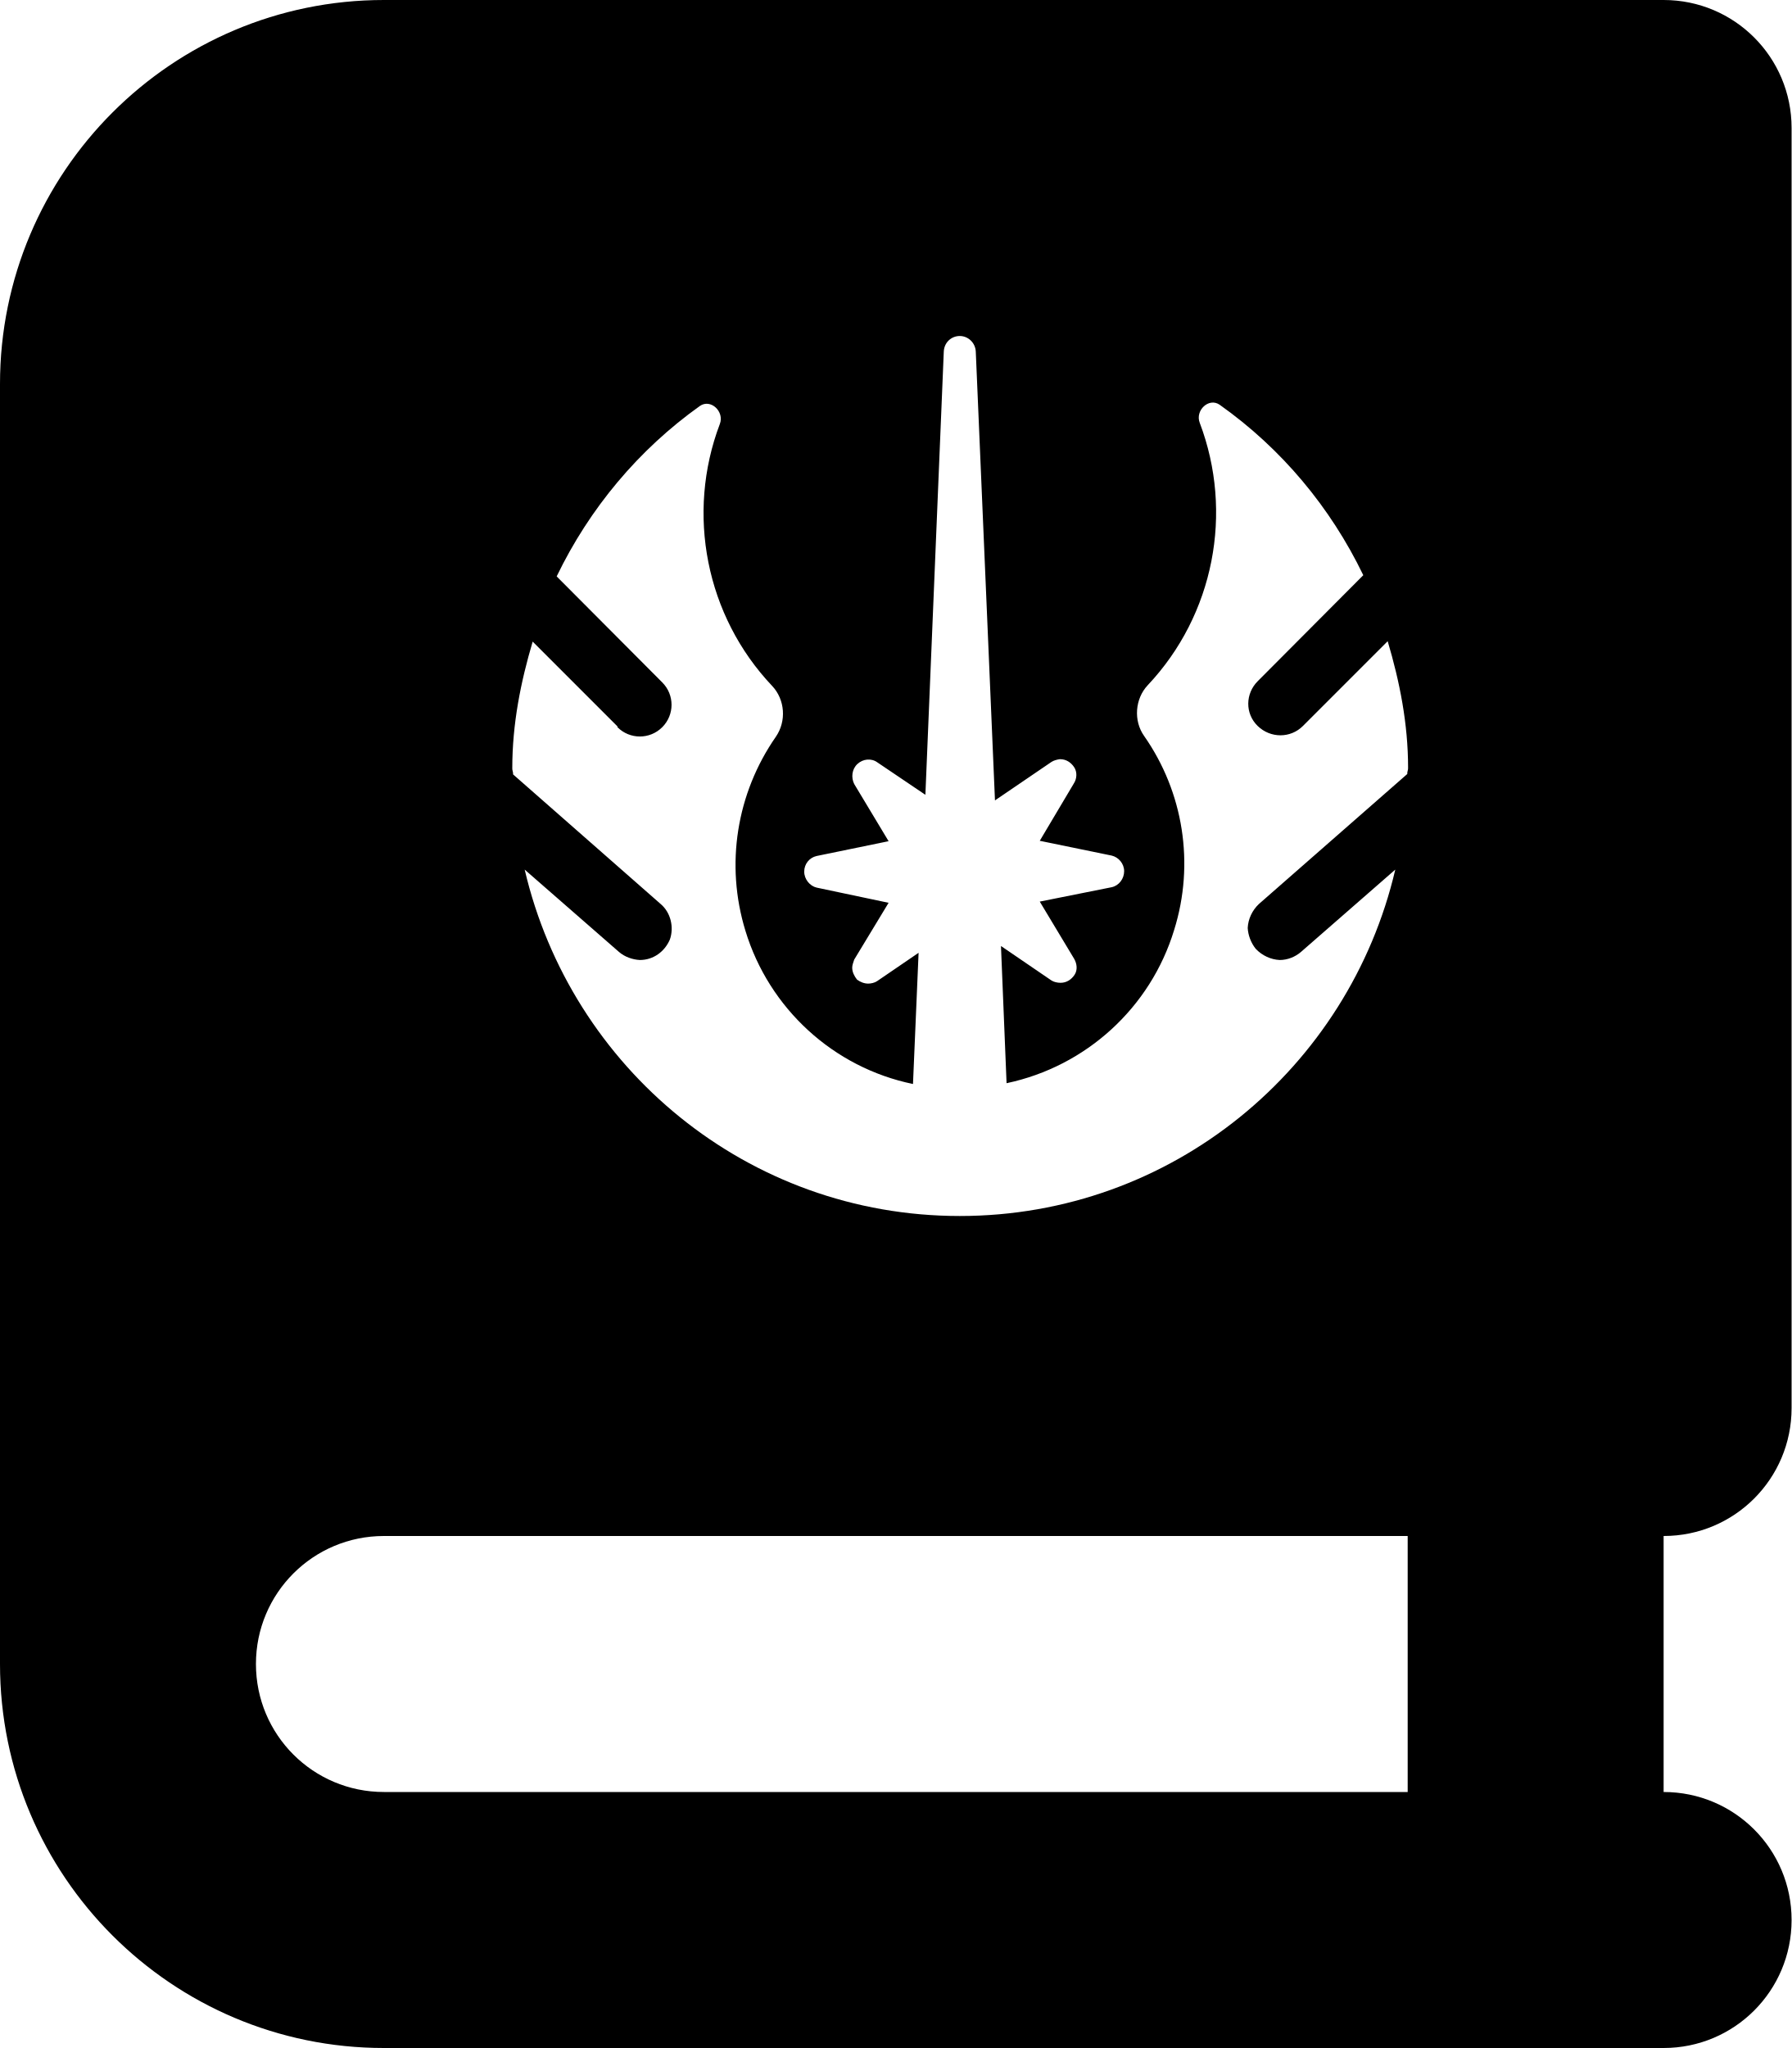
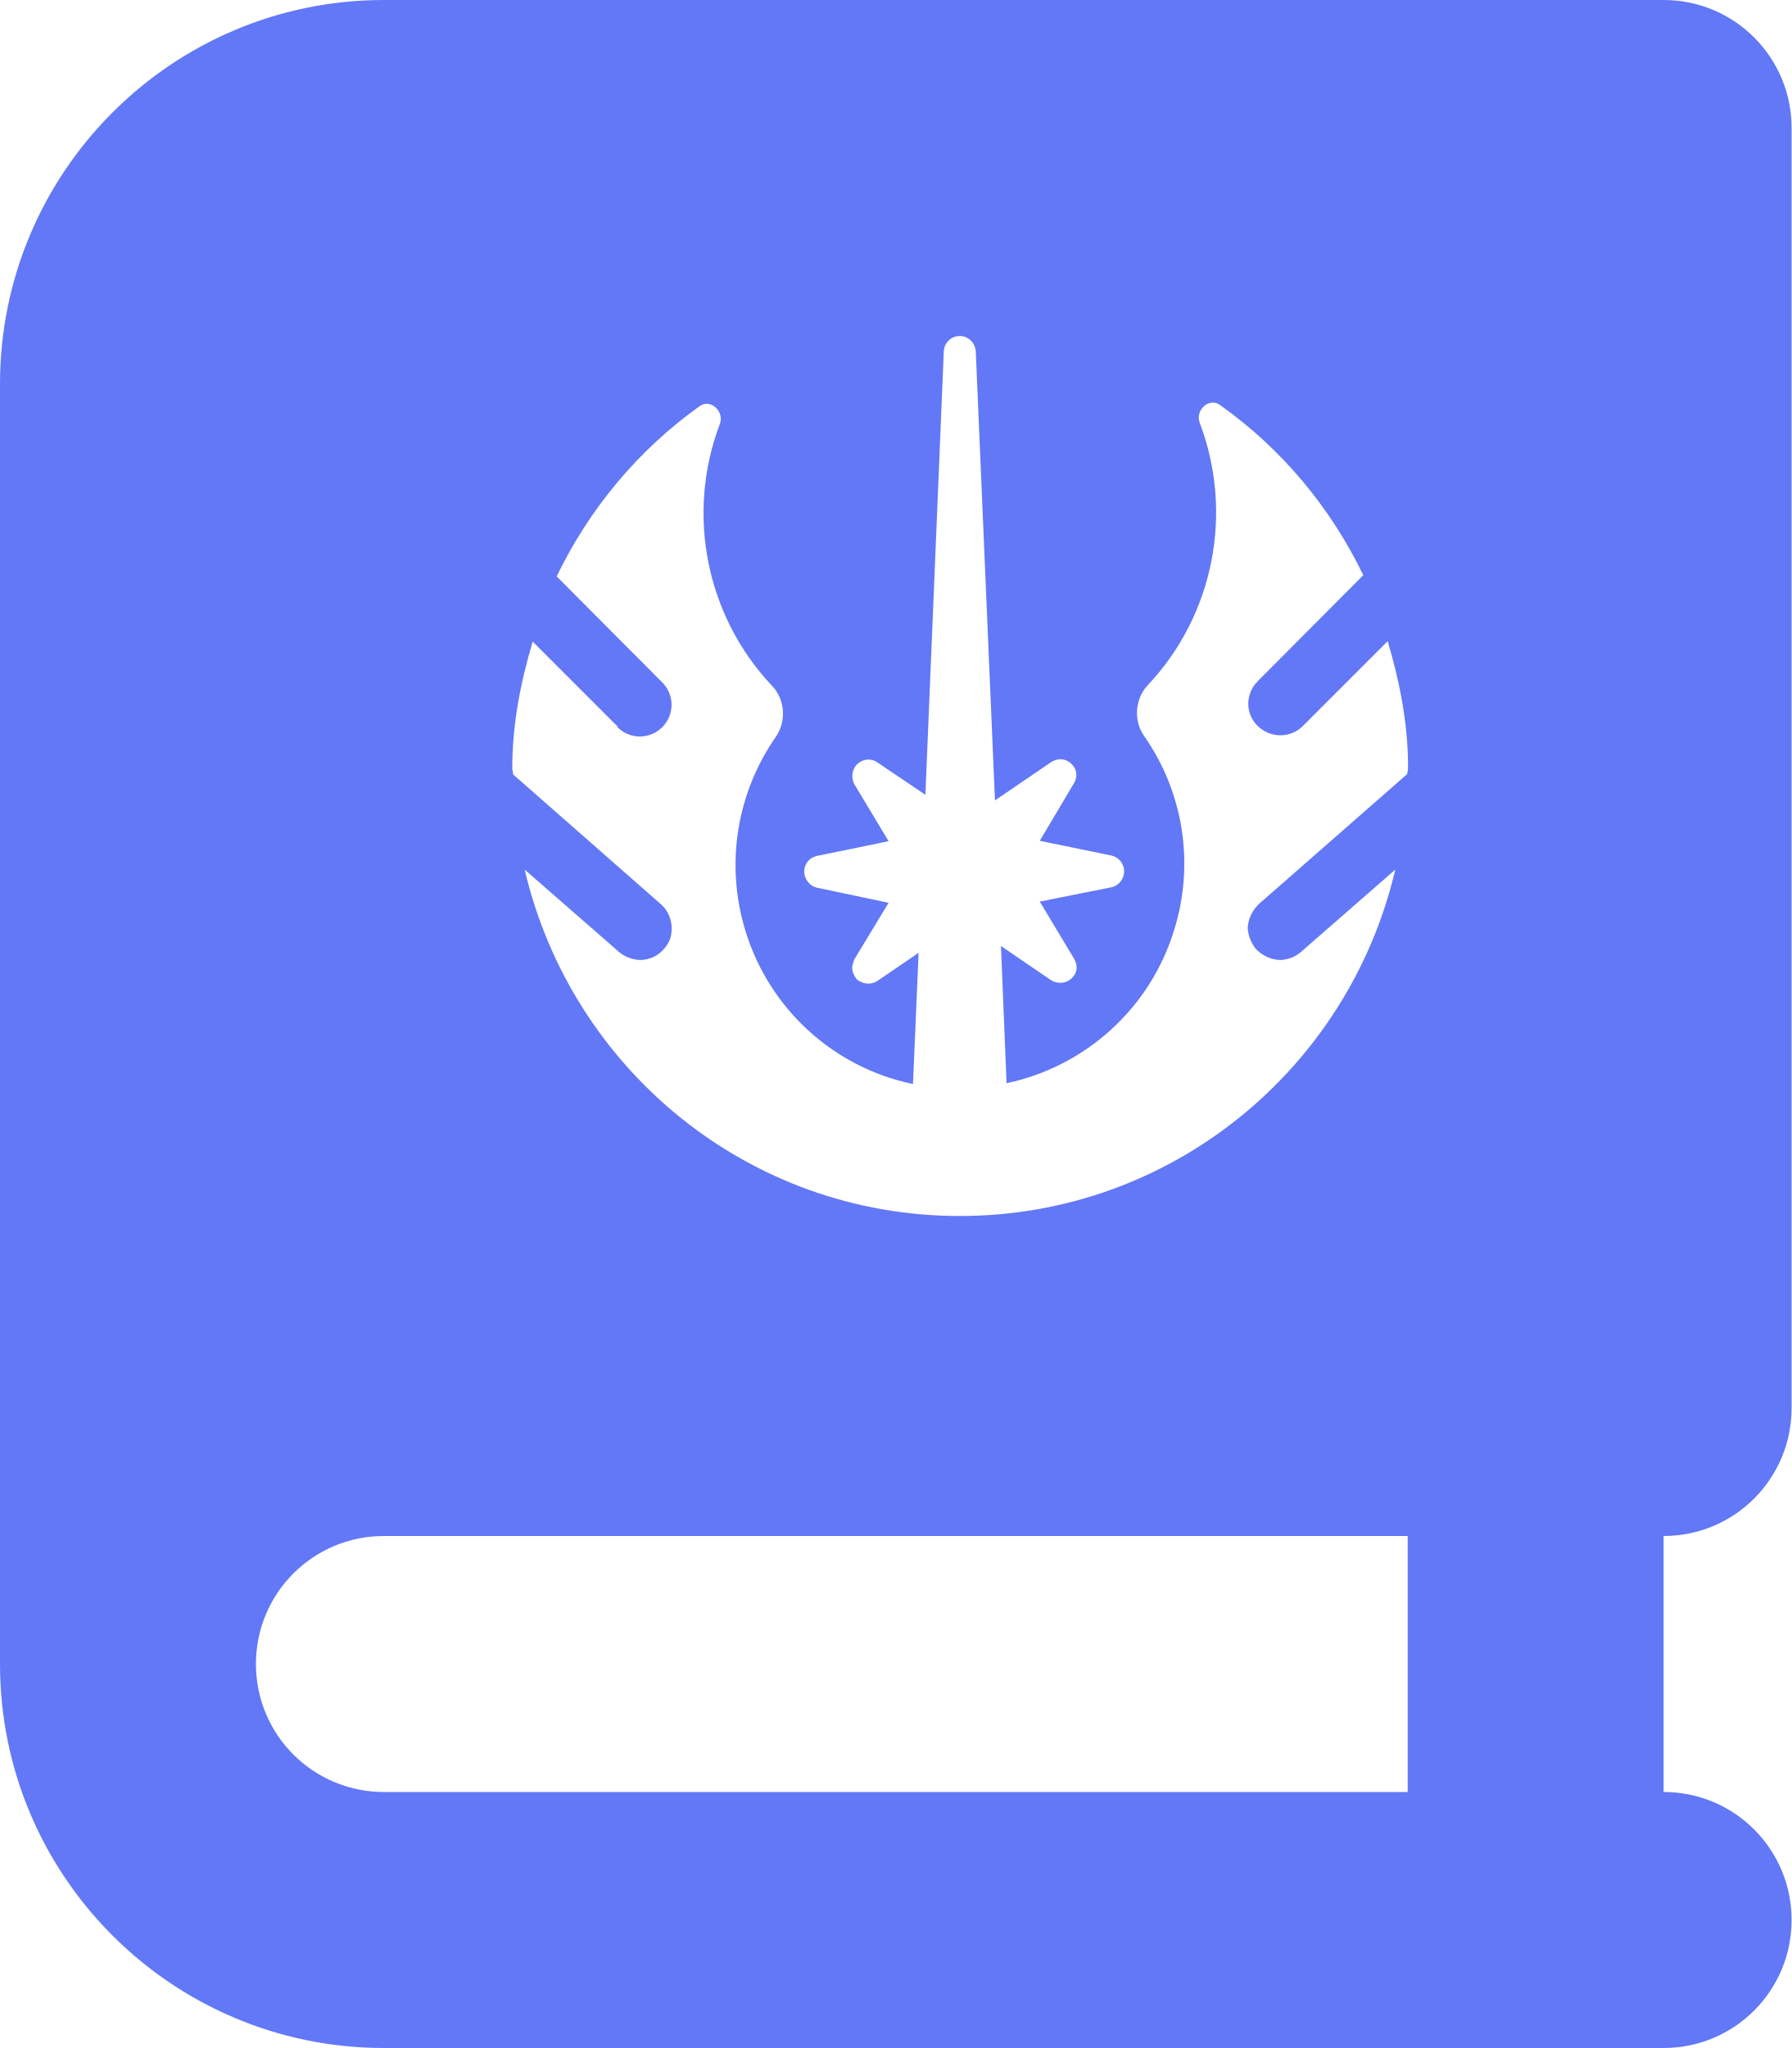
- <svg xmlns="http://www.w3.org/2000/svg" viewBox="0 0 448 512">
+ <svg xmlns="http://www.w3.org/2000/svg" fill="#6278F7" viewBox="0 0 448 512">
  <path d="M0 96C0 43 43 0 96 0H384h32c17.7 0 32 14.3 32 32V352c0 17.7-14.3 32-32 32v64c17.7 0 32 14.3 32 32s-14.3 32-32 32H384 96c-53 0-96-43-96-96V96zM64 416c0 17.7 14.3 32 32 32H352V384H96c-17.7 0-32 14.3-32 32zm90.4-234.4l-21.2-21.2c-3 10.1-5.1 20.6-5.1 31.6c0 .2 0 .5 .1 .8s.1 .5 .1 .8L165.2 226c2.5 2.1 3.4 5.8 2.3 8.9c-1.3 3-4.1 5.1-7.5 5.1c-1.9-.1-3.8-.8-5.2-2l-23.6-20.6C142.8 267 186.9 304 240 304s97.3-37 108.9-86.6L325.3 238c-1.4 1.2-3.3 2-5.3 2c-2.2-.1-4.4-1.1-6-2.8c-1.2-1.5-1.9-3.4-2-5.2c.1-2.2 1.1-4.4 2.8-6l37.1-32.5c0-.3 0-.5 .1-.8s.1-.5 .1-.8c0-11-2.1-21.5-5.1-31.6l-21.2 21.2c-3.1 3.1-8.1 3.1-11.3 0s-3.1-8.1 0-11.2l26.4-26.5c-8.2-17-20.5-31.7-35.9-42.6c-2.7-1.9-6.2 1.4-5 4.5c8.5 22.4 3.6 48-13 65.6c-3.2 3.4-3.6 8.9-.9 12.7c9.8 14 12.7 31.9 7.5 48.5c-5.9 19.4-22 34.1-41.9 38.3l-1.4-34.3 12.6 8.6c.6 .4 1.5 .6 2.3 .6c1.5 0 2.7-.8 3.5-2s.6-2.8-.1-4L260 225.4l18-3.6c1.8-.4 3.1-2.1 3.1-4s-1.4-3.5-3.1-3.9l-18-3.7 8.5-14.3c.8-1.2 .9-2.9 .1-4.1s-2-2-3.5-2l-.1 0c-.7 .1-1.5 .3-2.1 .7l-14.1 9.6L244 87.9c-.1-2.2-1.9-3.9-4-3.9s-3.9 1.6-4 3.9l-4.6 110.8-12-8.1c-1.5-1.1-3.6-.9-5 .4s-1.6 3.4-.8 5l8.6 14.3-18 3.7c-1.8 .4-3.1 2-3.1 3.9s1.4 3.6 3.1 4l18 3.8-8.6 14.2c-.2 .6-.5 1.4-.5 2c0 1.1 .5 2.1 1.2 3c.8 .6 1.8 1 2.8 1c.7 0 1.6-.2 2.2-.6l10.4-7.1-1.4 32.8c-19.9-4.1-36-18.9-41.9-38.3c-5.1-16.6-2.2-34.4 7.6-48.5c2.7-3.9 2.3-9.3-.9-12.7c-16.6-17.5-21.6-43.1-13.1-65.5c1.2-3.1-2.3-6.4-5-4.5c-15.3 10.9-27.6 25.6-35.8 42.6l26.4 26.5c3.1 3.1 3.1 8.1 0 11.2s-8.1 3.1-11.2 0z" />
</svg>
